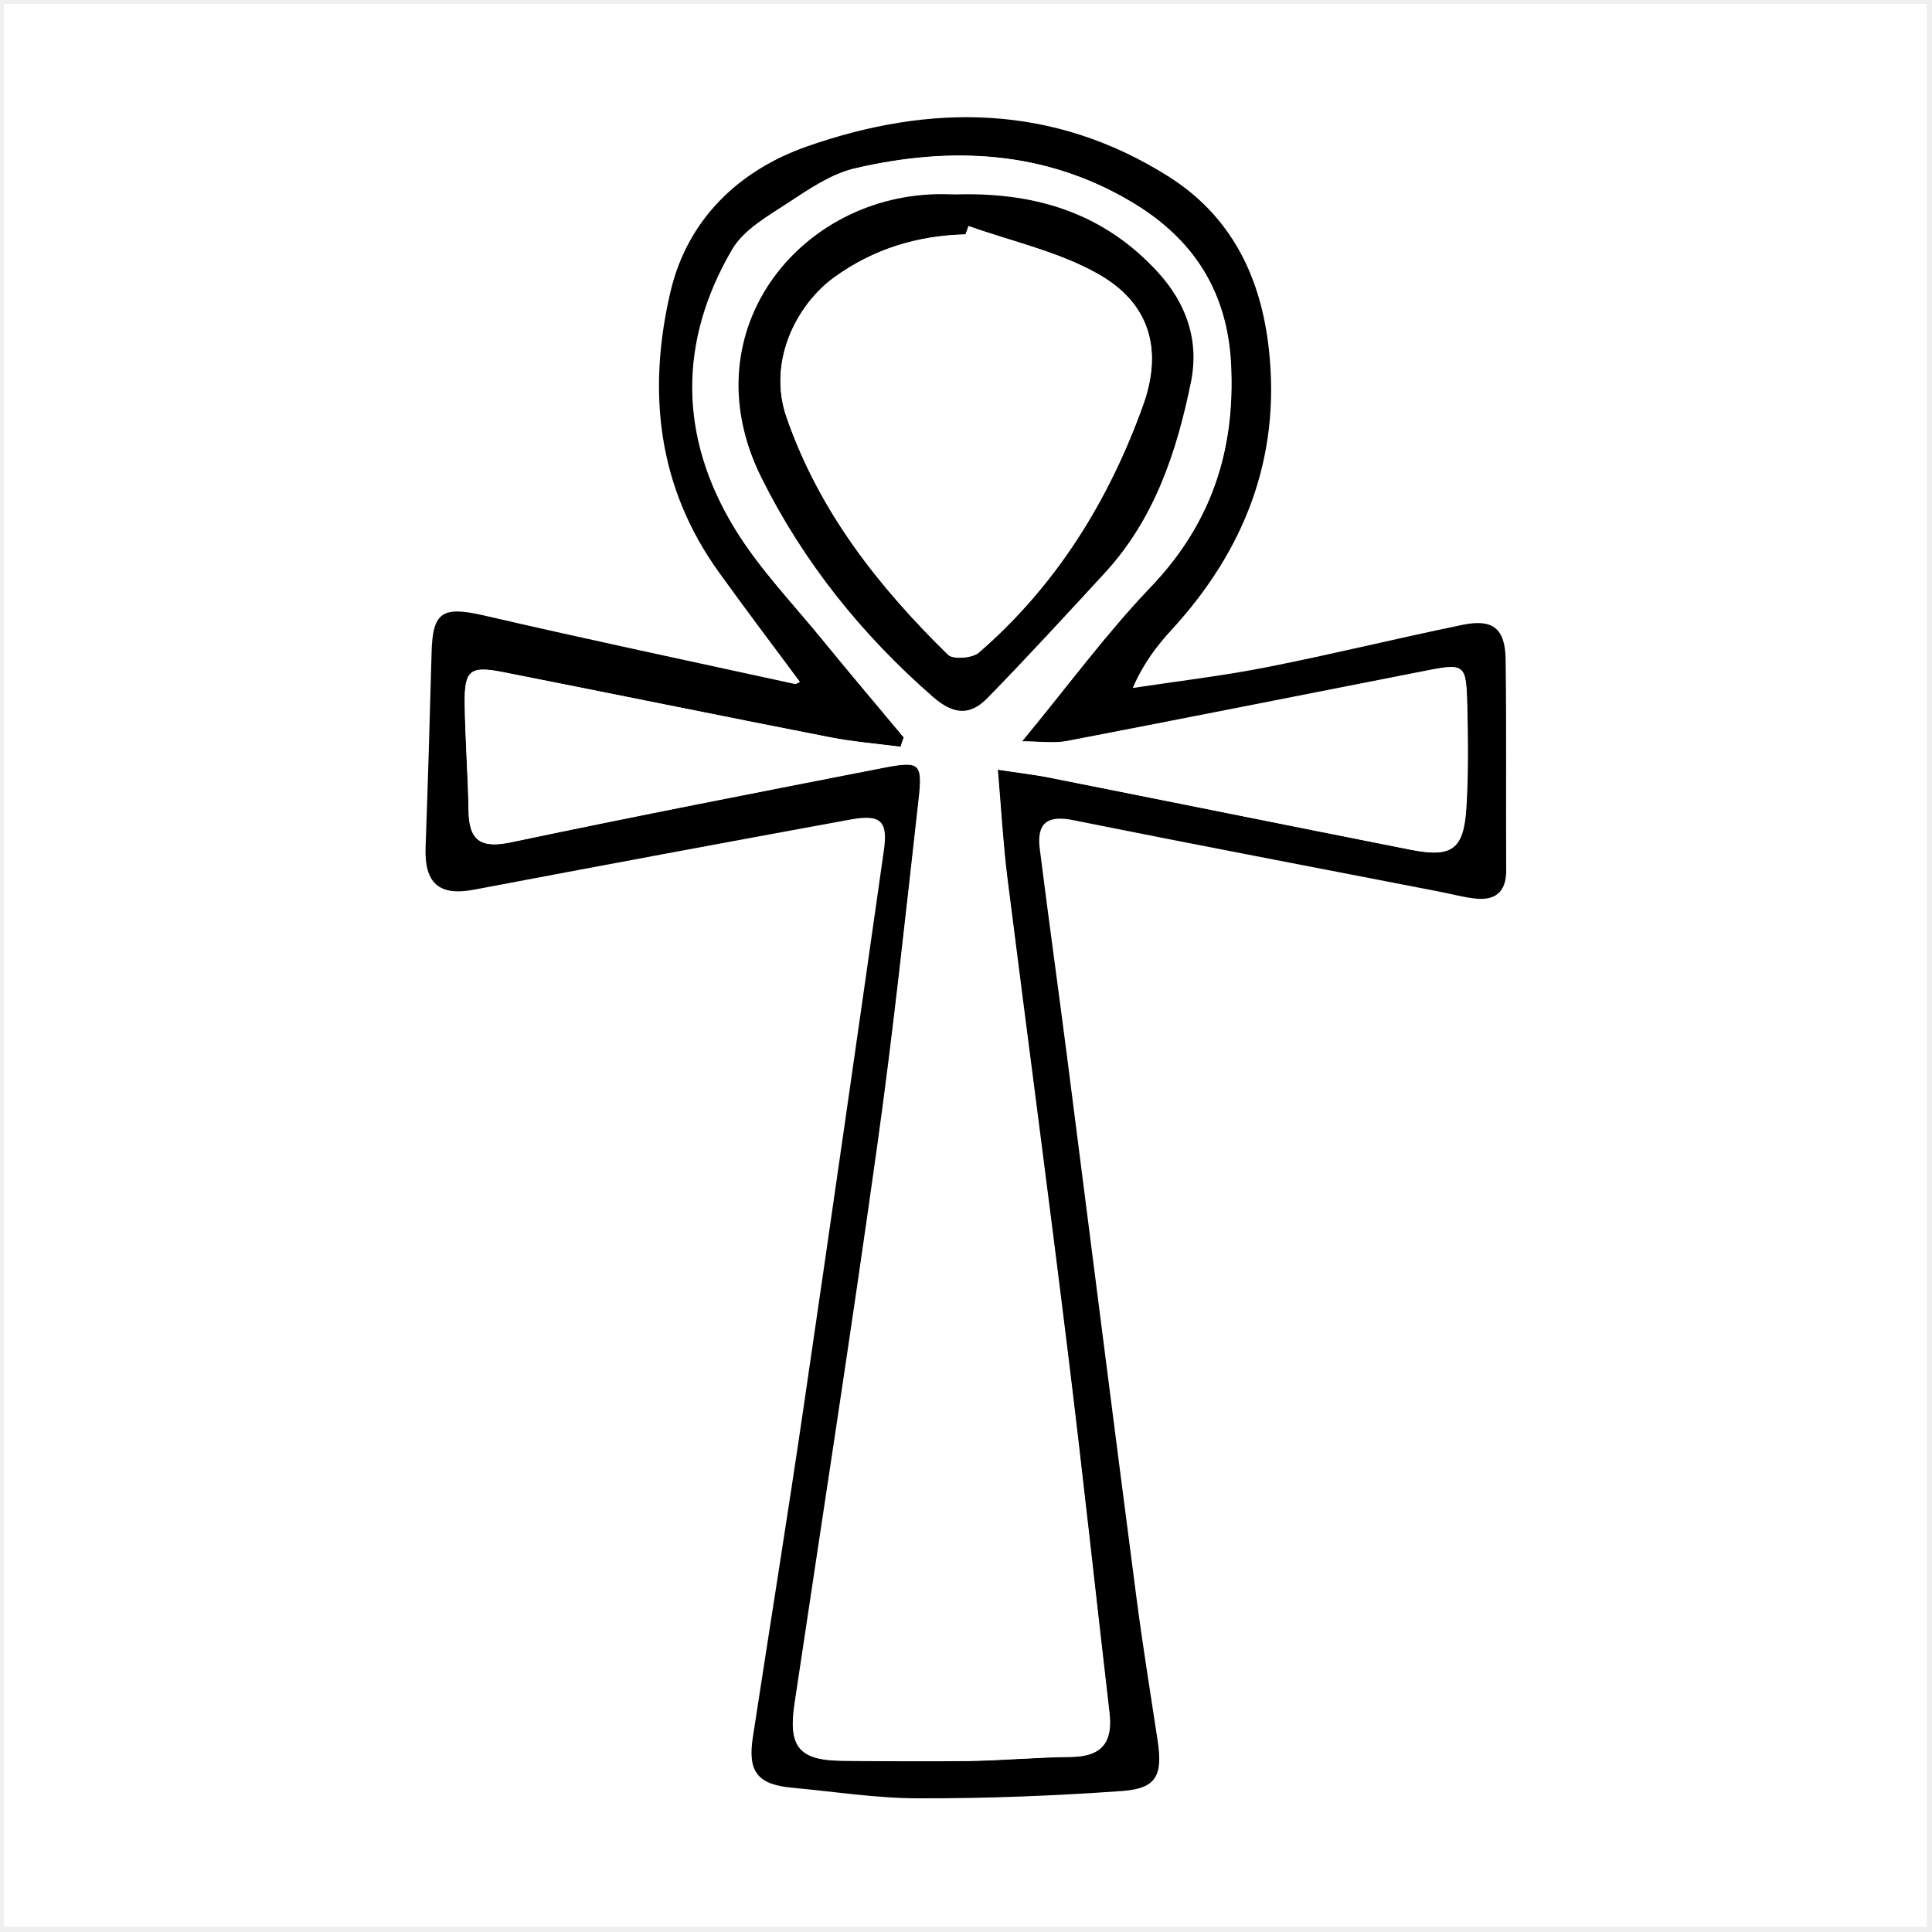
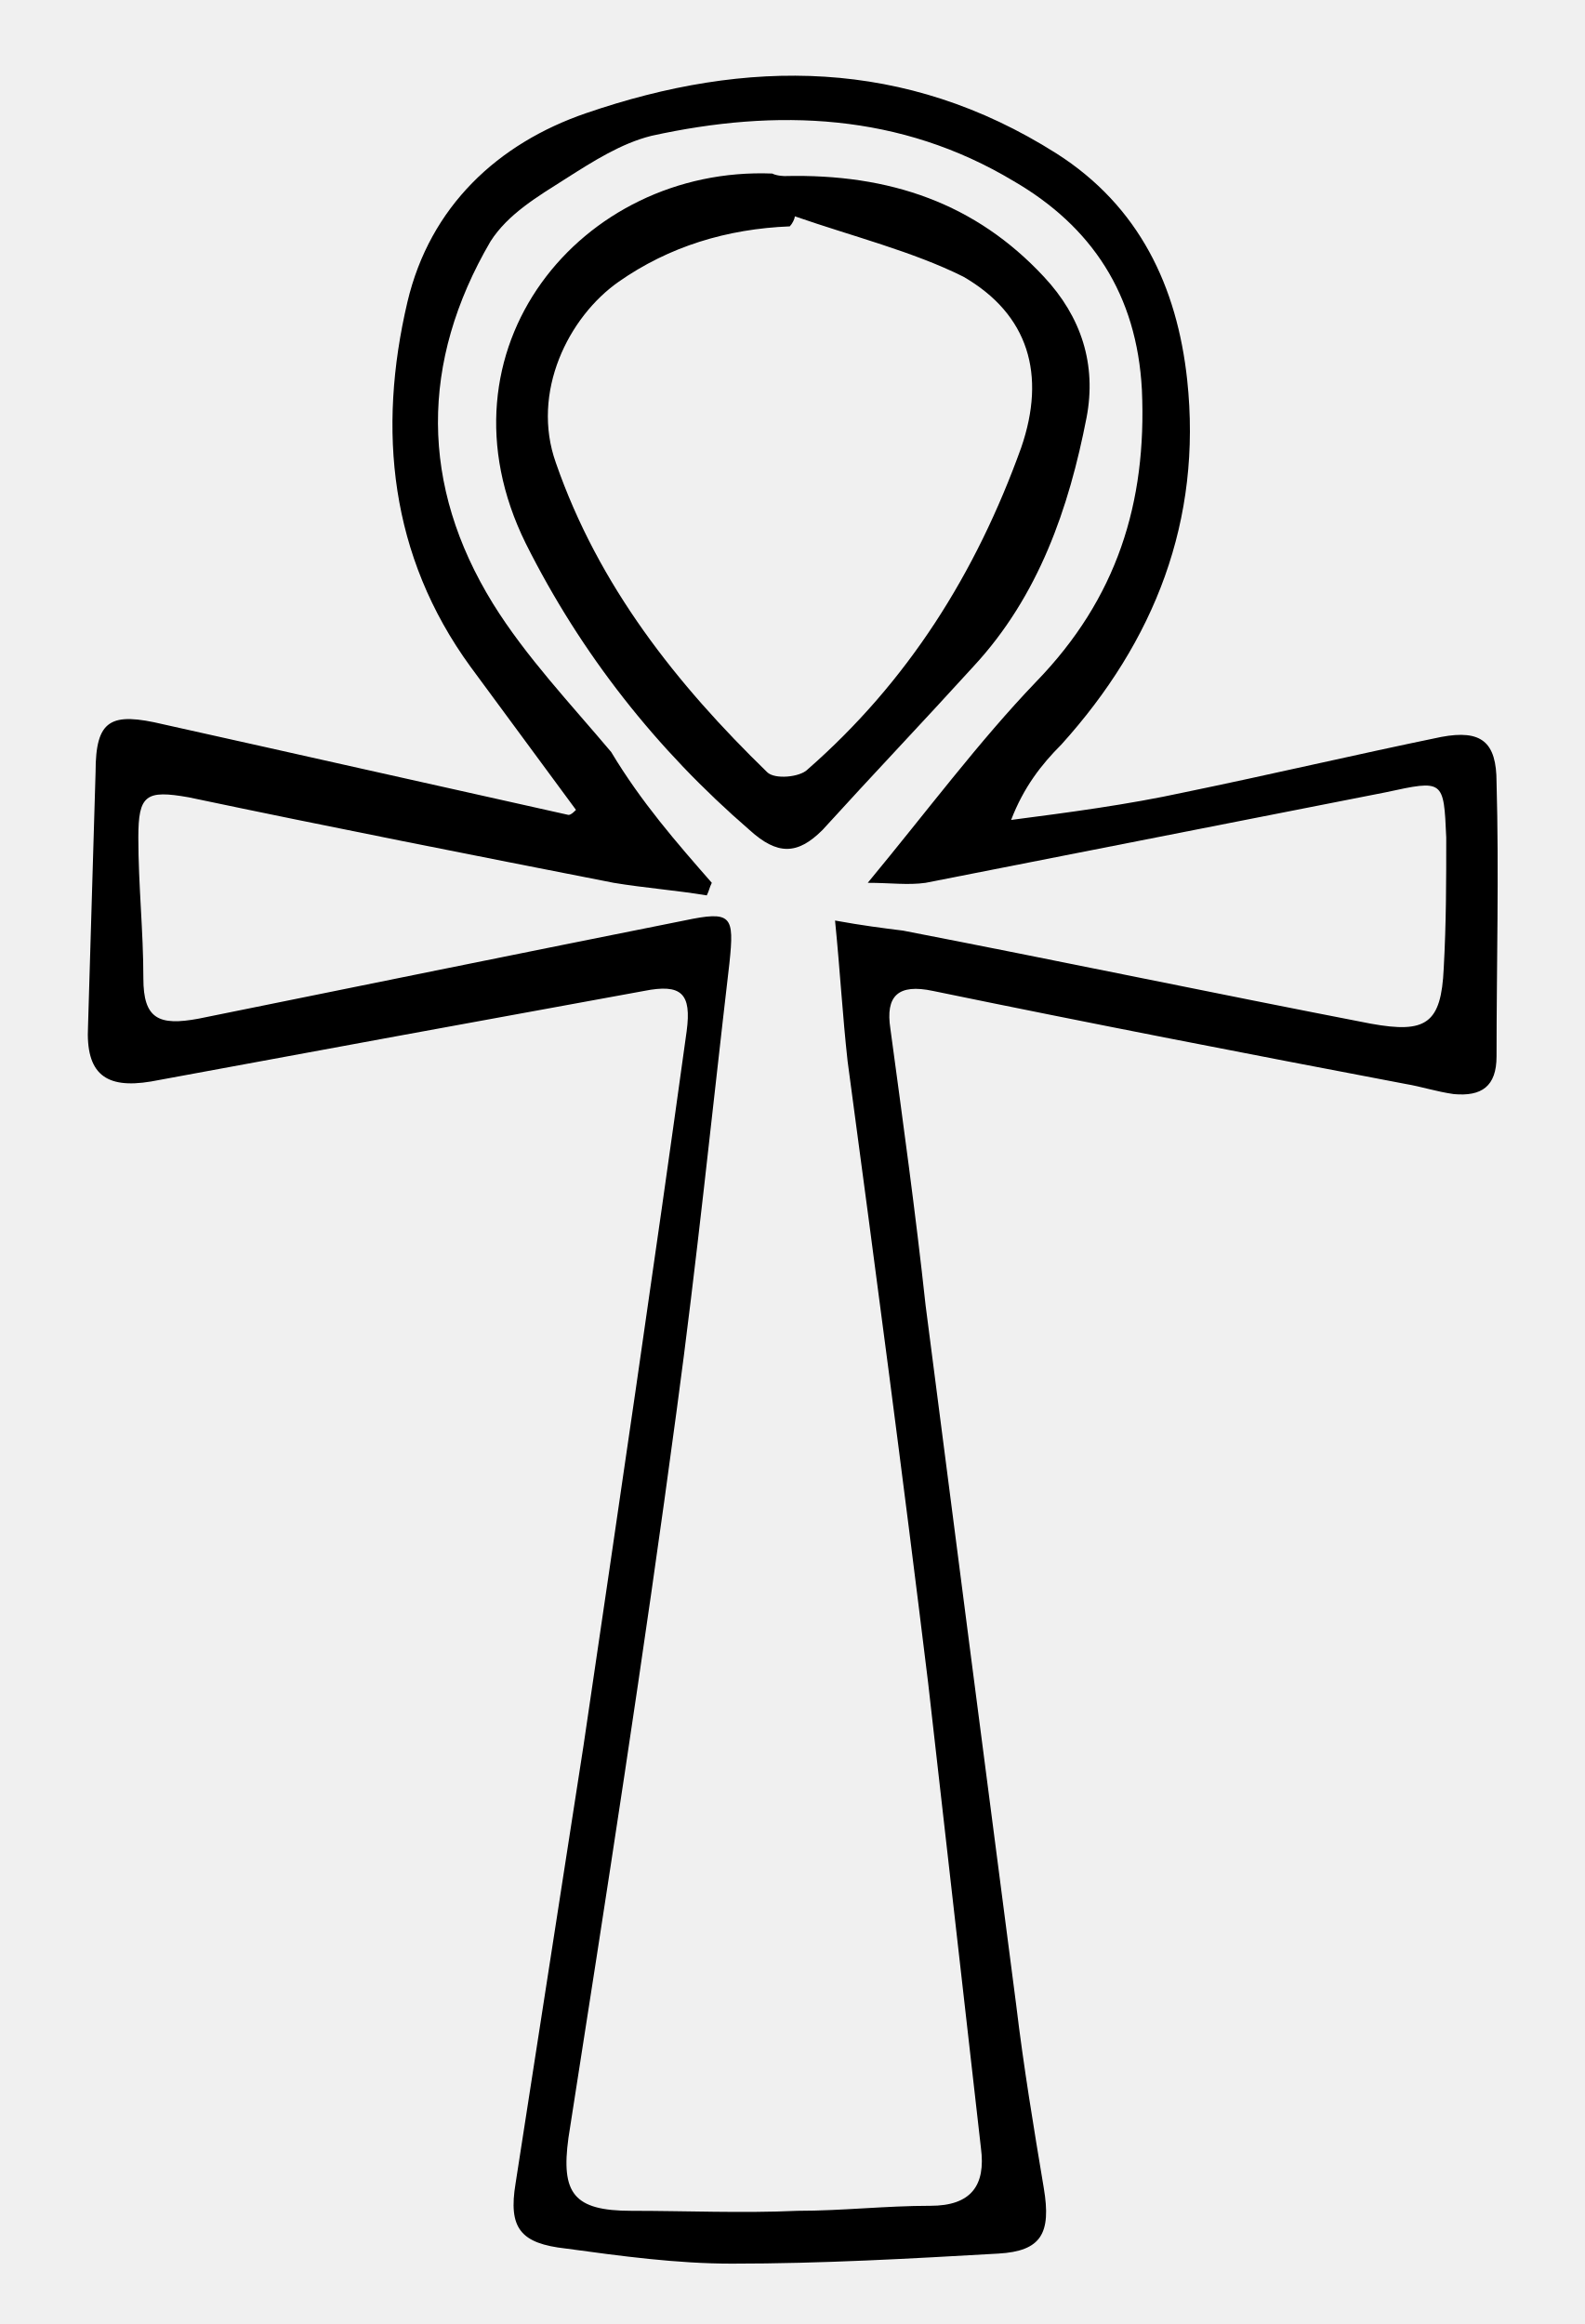
- <svg xmlns="http://www.w3.org/2000/svg" version="1.1" id="Layer_1" x="0px" y="0px" viewBox="0 0 100 100" style="enable-background:new 0 0 100 100;" xml:space="preserve">
-   <style type="text/css">
- 	.st0{fill:#FFFFFF;}
- </style>
+ <svg xmlns="http://www.w3.org/2000/svg" version="1.1" id="Layer_1" x="0px" y="0px" viewBox="0 0 63 92.4" style="enable-background:new 0 0 63 92.4;" xml:space="preserve">
  <g>
-     <g>
-       <path class="st0" d="M0.2,0.2c33.16,0,66.32,0,99.52,0c0,33.14,0,66.3,0,99.52c-33.15,0-66.33,0-99.52,0    C0.2,66.57,0.2,33.39,0.2,0.2z M41.41,35.3c-0.11,0.04-0.22,0.13-0.3,0.12C35.74,34.24,30.36,33.1,25,31.86    c-2.11-0.49-2.62-0.19-2.68,1.93c-0.09,3.36-0.19,6.71-0.31,10.07c-0.07,1.87,0.7,2.54,2.5,2.2c6.49-1.22,12.98-2.44,19.48-3.63    c1.58-0.29,1.96,0.07,1.74,1.6c-1.35,9.48-2.71,18.96-4.1,28.44c-0.86,5.82-1.79,11.63-2.68,17.45c-0.27,1.79,0.24,2.45,2.01,2.62    c2.19,0.21,4.38,0.55,6.57,0.55c3.52,0.01,7.04-0.13,10.55-0.38c1.75-0.12,2.08-0.8,1.82-2.6c-0.37-2.45-0.77-4.9-1.09-7.35    c-1.2-9.28-2.38-18.55-3.57-27.83c-0.47-3.66-0.98-7.31-1.44-10.97c-0.17-1.31,0.35-1.78,1.73-1.5c6.26,1.26,12.53,2.45,18.8,3.67    c0.65,0.13,1.29,0.3,1.94,0.38c1.07,0.14,1.68-0.3,1.67-1.46c-0.02-3.64,0.02-7.28-0.03-10.91c-0.02-1.6-0.66-2.11-2.22-1.79    c-3.4,0.7-6.77,1.52-10.17,2.2c-2.28,0.45-4.6,0.72-6.91,1.07c0.55-1.27,1.23-2.17,2-3c3.78-4.11,5.66-8.91,5.05-14.5    c-0.4-3.7-1.89-6.88-5.19-8.97c-5.97-3.78-12.32-3.81-18.72-1.56c-3.51,1.23-6.18,3.76-7.07,7.54c-1.2,5.14-0.66,10.09,2.52,14.51    C38.59,31.53,40.01,33.4,41.41,35.3z" />
-       <path d="M41.41,35.3c-1.4-1.89-2.82-3.76-4.19-5.67c-3.19-4.42-3.72-9.37-2.52-14.51c0.88-3.78,3.56-6.31,7.07-7.54    c6.39-2.24,12.75-2.21,18.72,1.56c3.3,2.09,4.79,5.27,5.19,8.97c0.61,5.6-1.27,10.39-5.05,14.5c-0.76,0.83-1.45,1.73-2,3    c2.3-0.35,4.62-0.62,6.91-1.07c3.4-0.67,6.77-1.5,10.17-2.2c1.56-0.32,2.2,0.19,2.22,1.79c0.05,3.64,0.01,7.28,0.03,10.91    c0.01,1.16-0.6,1.6-1.67,1.46c-0.65-0.08-1.29-0.26-1.94-0.38c-6.27-1.22-12.54-2.41-18.8-3.67c-1.38-0.28-1.9,0.19-1.73,1.5    c0.46,3.66,0.97,7.31,1.44,10.97c1.19,9.28,2.36,18.56,3.57,27.83c0.32,2.46,0.72,4.9,1.09,7.35c0.27,1.8-0.07,2.47-1.82,2.6    c-3.51,0.25-7.03,0.39-10.55,0.38c-2.19,0-4.38-0.35-6.57-0.55c-1.77-0.17-2.29-0.83-2.01-2.62c0.89-5.82,1.83-11.62,2.68-17.45    c1.39-9.48,2.75-18.96,4.1-28.44c0.22-1.53-0.16-1.89-1.74-1.6c-6.5,1.19-12.99,2.4-19.48,3.63c-1.8,0.34-2.57-0.33-2.5-2.2    c0.12-3.35,0.22-6.71,0.31-10.07c0.05-2.12,0.57-2.41,2.68-1.93c5.36,1.24,10.74,2.38,16.11,3.55    C41.2,35.43,41.3,35.34,41.41,35.3z M46.78,38.17c-0.06,0.16-0.11,0.32-0.17,0.48c-1.23-0.16-2.47-0.26-3.69-0.5    c-5.62-1.1-11.24-2.25-16.86-3.36c-1.72-0.34-2.02-0.12-2.01,1.57c0.02,1.87,0.17,3.74,0.2,5.61c0.02,1.56,0.65,1.94,2.19,1.62    c6.42-1.35,12.85-2.6,19.29-3.86c1.87-0.37,2.03-0.24,1.81,1.68c-0.67,5.96-1.3,11.92-2.13,17.85    c-1.35,9.66-2.85,19.29-4.29,28.93c-0.33,2.22,0.23,2.92,2.47,2.94c2.19,0.02,4.38,0.05,6.57,0.01c1.76-0.03,3.51-0.19,5.27-0.21    c1.58-0.01,2.16-0.76,1.98-2.28c-0.72-6.17-1.38-12.35-2.14-18.52c-1.02-8.25-2.12-16.49-3.15-24.73    c-0.22-1.77-0.32-3.56-0.49-5.57c1.11,0.17,1.92,0.26,2.71,0.42c6.21,1.24,12.42,2.49,18.64,3.72c2.15,0.42,2.77,0,2.9-2.15    c0.11-1.75,0.09-3.5,0.05-5.25c-0.06-2.27-0.09-2.26-2.37-1.81c-6.11,1.2-12.21,2.41-18.33,3.59c-0.68,0.13-1.4,0.02-2.35,0.02    c2.38-2.88,4.37-5.59,6.66-7.99c3.15-3.29,4.4-7.08,4.16-11.57c-0.19-3.77-1.98-6.46-5.09-8.33c-4.5-2.7-9.38-2.93-14.36-1.77    c-1.2,0.28-2.33,1.04-3.39,1.74c-1.07,0.71-2.35,1.41-2.96,2.45c-2.8,4.77-2.76,9.7,0.1,14.41c1.3,2.14,3.09,3.97,4.67,5.93    C44.03,34.91,45.41,36.53,46.78,38.17z" />
-       <path class="st0" d="M46.78,38.17c-1.36-1.64-2.74-3.27-4.09-4.92c-1.59-1.95-3.38-3.79-4.67-5.93c-2.86-4.71-2.89-9.64-0.1-14.41    c0.61-1.04,1.89-1.75,2.96-2.45c1.06-0.7,2.19-1.46,3.39-1.74c4.97-1.16,9.86-0.93,14.36,1.77c3.11,1.86,4.89,4.56,5.09,8.33    c0.23,4.49-1.02,8.28-4.16,11.57c-2.3,2.4-4.28,5.11-6.66,7.99c0.95,0,1.68,0.11,2.35-0.02c6.11-1.17,12.22-2.38,18.33-3.59    c2.28-0.45,2.31-0.46,2.37,1.81c0.04,1.75,0.06,3.51-0.05,5.25c-0.14,2.15-0.75,2.58-2.9,2.15c-6.21-1.23-12.42-2.49-18.64-3.72    c-0.79-0.16-1.6-0.25-2.71-0.42c0.17,2,0.27,3.79,0.49,5.57c1.04,8.25,2.14,16.48,3.15,24.73c0.76,6.17,1.42,12.34,2.14,18.52    c0.18,1.52-0.4,2.26-1.98,2.28c-1.76,0.02-3.51,0.18-5.27,0.21c-2.19,0.03-4.38,0.01-6.57-0.01c-2.25-0.02-2.81-0.72-2.47-2.94    c1.45-9.64,2.94-19.28,4.29-28.93c0.83-5.93,1.45-11.9,2.13-17.85c0.22-1.92,0.06-2.04-1.81-1.68C39.3,41,32.86,42.25,26.45,43.6    c-1.54,0.32-2.16-0.06-2.19-1.62c-0.03-1.87-0.18-3.74-0.2-5.61c-0.02-1.69,0.29-1.91,2.01-1.57c5.62,1.11,11.23,2.26,16.86,3.36    c1.22,0.24,2.46,0.34,3.69,0.5C46.66,38.5,46.72,38.33,46.78,38.17z M49.65,10.06c-0.01,0-0.23,0.01-0.45,0    C41.66,9.74,35.57,17,39.41,24.72c2.17,4.37,5.18,8.13,8.88,11.35c1.09,0.95,1.94,0.96,2.82,0.06c2.06-2.11,4.05-4.28,6.05-6.45    c2.6-2.81,3.75-6.31,4.49-9.94c0.43-2.11-0.24-4.03-1.71-5.64C57.23,11.13,53.8,9.97,49.65,10.06z" />
-       <path d="M49.65,10.06c4.15-0.09,7.58,1.07,10.29,4.04c1.47,1.61,2.13,3.52,1.71,5.64c-0.74,3.64-1.89,7.13-4.49,9.94    c-2,2.17-3.99,4.34-6.05,6.45c-0.88,0.9-1.73,0.89-2.82-0.06c-3.7-3.23-6.71-6.99-8.88-11.35C35.57,17,41.66,9.74,49.2,10.06    C49.42,10.07,49.64,10.06,49.65,10.06z M50.13,11.7c-0.05,0.15-0.1,0.29-0.15,0.44c-2.49,0.06-4.77,0.75-6.79,2.22    c-1.96,1.42-3.48,4.37-2.47,7.25c1.7,4.89,4.76,8.75,8.35,12.28c0.26,0.26,1.27,0.18,1.6-0.11c4-3.47,6.71-7.84,8.49-12.78    c1.05-2.91,0.35-5.32-2.33-6.82C54.78,13.02,52.38,12.5,50.13,11.7z" />
-       <path class="st0" d="M50.13,11.7c2.24,0.8,4.64,1.32,6.69,2.47c2.68,1.51,3.38,3.92,2.33,6.82c-1.78,4.94-4.49,9.31-8.49,12.78    c-0.34,0.29-1.34,0.37-1.6,0.11c-3.6-3.53-6.65-7.39-8.35-12.28c-1-2.88,0.51-5.83,2.47-7.25c2.02-1.46,4.3-2.16,6.79-2.22    C50.03,12,50.08,11.85,50.13,11.7z" />
-     </g>
+     <path d="M22.9,32.2c-1.4-1.9-2.8-3.8-4.2-5.7c-3.2-4.4-3.7-9.4-2.5-14.5c0.9-3.8,3.6-6.3,7.1-7.5C29.7,2.3,36,2.3,42,6.1   c3.3,2.1,4.8,5.3,5.2,9c0.6,5.6-1.3,10.4-5,14.5c-0.8,0.8-1.5,1.7-2,3c2.3-0.3,4.6-0.6,6.9-1.1c3.4-0.7,6.8-1.5,10.2-2.2   c1.6-0.3,2.2,0.2,2.2,1.8c0.1,3.6,0,7.3,0,10.9c0,1.2-0.6,1.6-1.7,1.5c-0.7-0.1-1.3-0.3-1.9-0.4c-6.3-1.2-12.5-2.4-18.8-3.7   c-1.4-0.3-1.9,0.2-1.7,1.5c0.5,3.7,1,7.3,1.4,11c1.2,9.3,2.4,18.6,3.6,27.8c0.3,2.5,0.7,4.9,1.1,7.3c0.3,1.8-0.1,2.5-1.8,2.6   c-3.5,0.2-7,0.4-10.6,0.4c-2.2,0-4.4-0.3-6.6-0.6c-1.8-0.2-2.3-0.8-2-2.6c0.9-5.8,1.8-11.6,2.7-17.4c1.4-9.5,2.8-19,4.1-28.4   c0.2-1.5-0.2-1.9-1.7-1.6C19,40.6,12.5,41.8,6,43c-1.8,0.3-2.6-0.3-2.5-2.2c0.1-3.3,0.2-6.7,0.3-10.1c0-2.1,0.6-2.4,2.7-1.9   c5.4,1.2,10.7,2.4,16.1,3.6C22.7,32.4,22.8,32.3,22.9,32.2z M28.3,35.1c-0.1,0.2-0.1,0.3-0.2,0.5c-1.2-0.2-2.5-0.3-3.7-0.5   c-5.6-1.1-11.2-2.2-16.9-3.4c-1.7-0.3-2-0.1-2,1.6c0,1.9,0.2,3.7,0.2,5.6c0,1.6,0.6,1.9,2.2,1.6c6.4-1.3,12.8-2.6,19.3-3.9   c1.9-0.4,2-0.2,1.8,1.7c-0.7,6-1.3,11.9-2.1,17.8c-1.3,9.7-2.8,19.3-4.3,28.9c-0.3,2.2,0.2,2.9,2.5,2.9c2.2,0,4.4,0.1,6.6,0   c1.8,0,3.5-0.2,5.3-0.2c1.6,0,2.2-0.8,2-2.3c-0.7-6.2-1.4-12.3-2.1-18.5c-1-8.2-2.1-16.5-3.2-24.7c-0.2-1.8-0.3-3.6-0.5-5.6   c1.1,0.2,1.9,0.3,2.7,0.4c6.2,1.2,12.4,2.5,18.6,3.7c2.2,0.4,2.8,0,2.9-2.2c0.1-1.8,0.1-3.5,0.1-5.2c-0.1-2.3-0.1-2.3-2.4-1.8   c-6.1,1.2-12.2,2.4-18.3,3.6c-0.7,0.1-1.4,0-2.3,0c2.4-2.9,4.4-5.6,6.7-8c3.2-3.3,4.4-7.1,4.2-11.6c-0.2-3.8-2-6.5-5.1-8.3   c-4.5-2.7-9.4-2.9-14.4-1.8c-1.2,0.3-2.3,1-3.4,1.7c-1.1,0.7-2.3,1.4-3,2.5c-2.8,4.8-2.8,9.7,0.1,14.4c1.3,2.1,3.1,4,4.7,5.9   C25.5,31.9,26.9,33.5,28.3,35.1z" />
+     <path d="M31.2,7c4.2-0.1,7.6,1.1,10.3,4c1.5,1.6,2.1,3.5,1.7,5.6c-0.7,3.6-1.9,7.1-4.5,9.9c-2,2.2-4,4.3-6,6.5   C31.7,34,30.9,34,29.8,33c-3.7-3.2-6.7-7-8.9-11.4c-3.8-7.7,2.2-15,9.8-14.7C30.9,7,31.2,7,31.2,7z M31.6,8.6   c0,0.1-0.1,0.3-0.2,0.4c-2.5,0.1-4.8,0.8-6.8,2.2c-2,1.4-3.5,4.4-2.5,7.2c1.7,4.9,4.8,8.8,8.4,12.3c0.3,0.3,1.3,0.2,1.6-0.1   c4-3.5,6.7-7.8,8.5-12.8c1-2.9,0.3-5.3-2.3-6.8C36.3,10,33.9,9.4,31.6,8.6z" />
  </g>
</svg>
